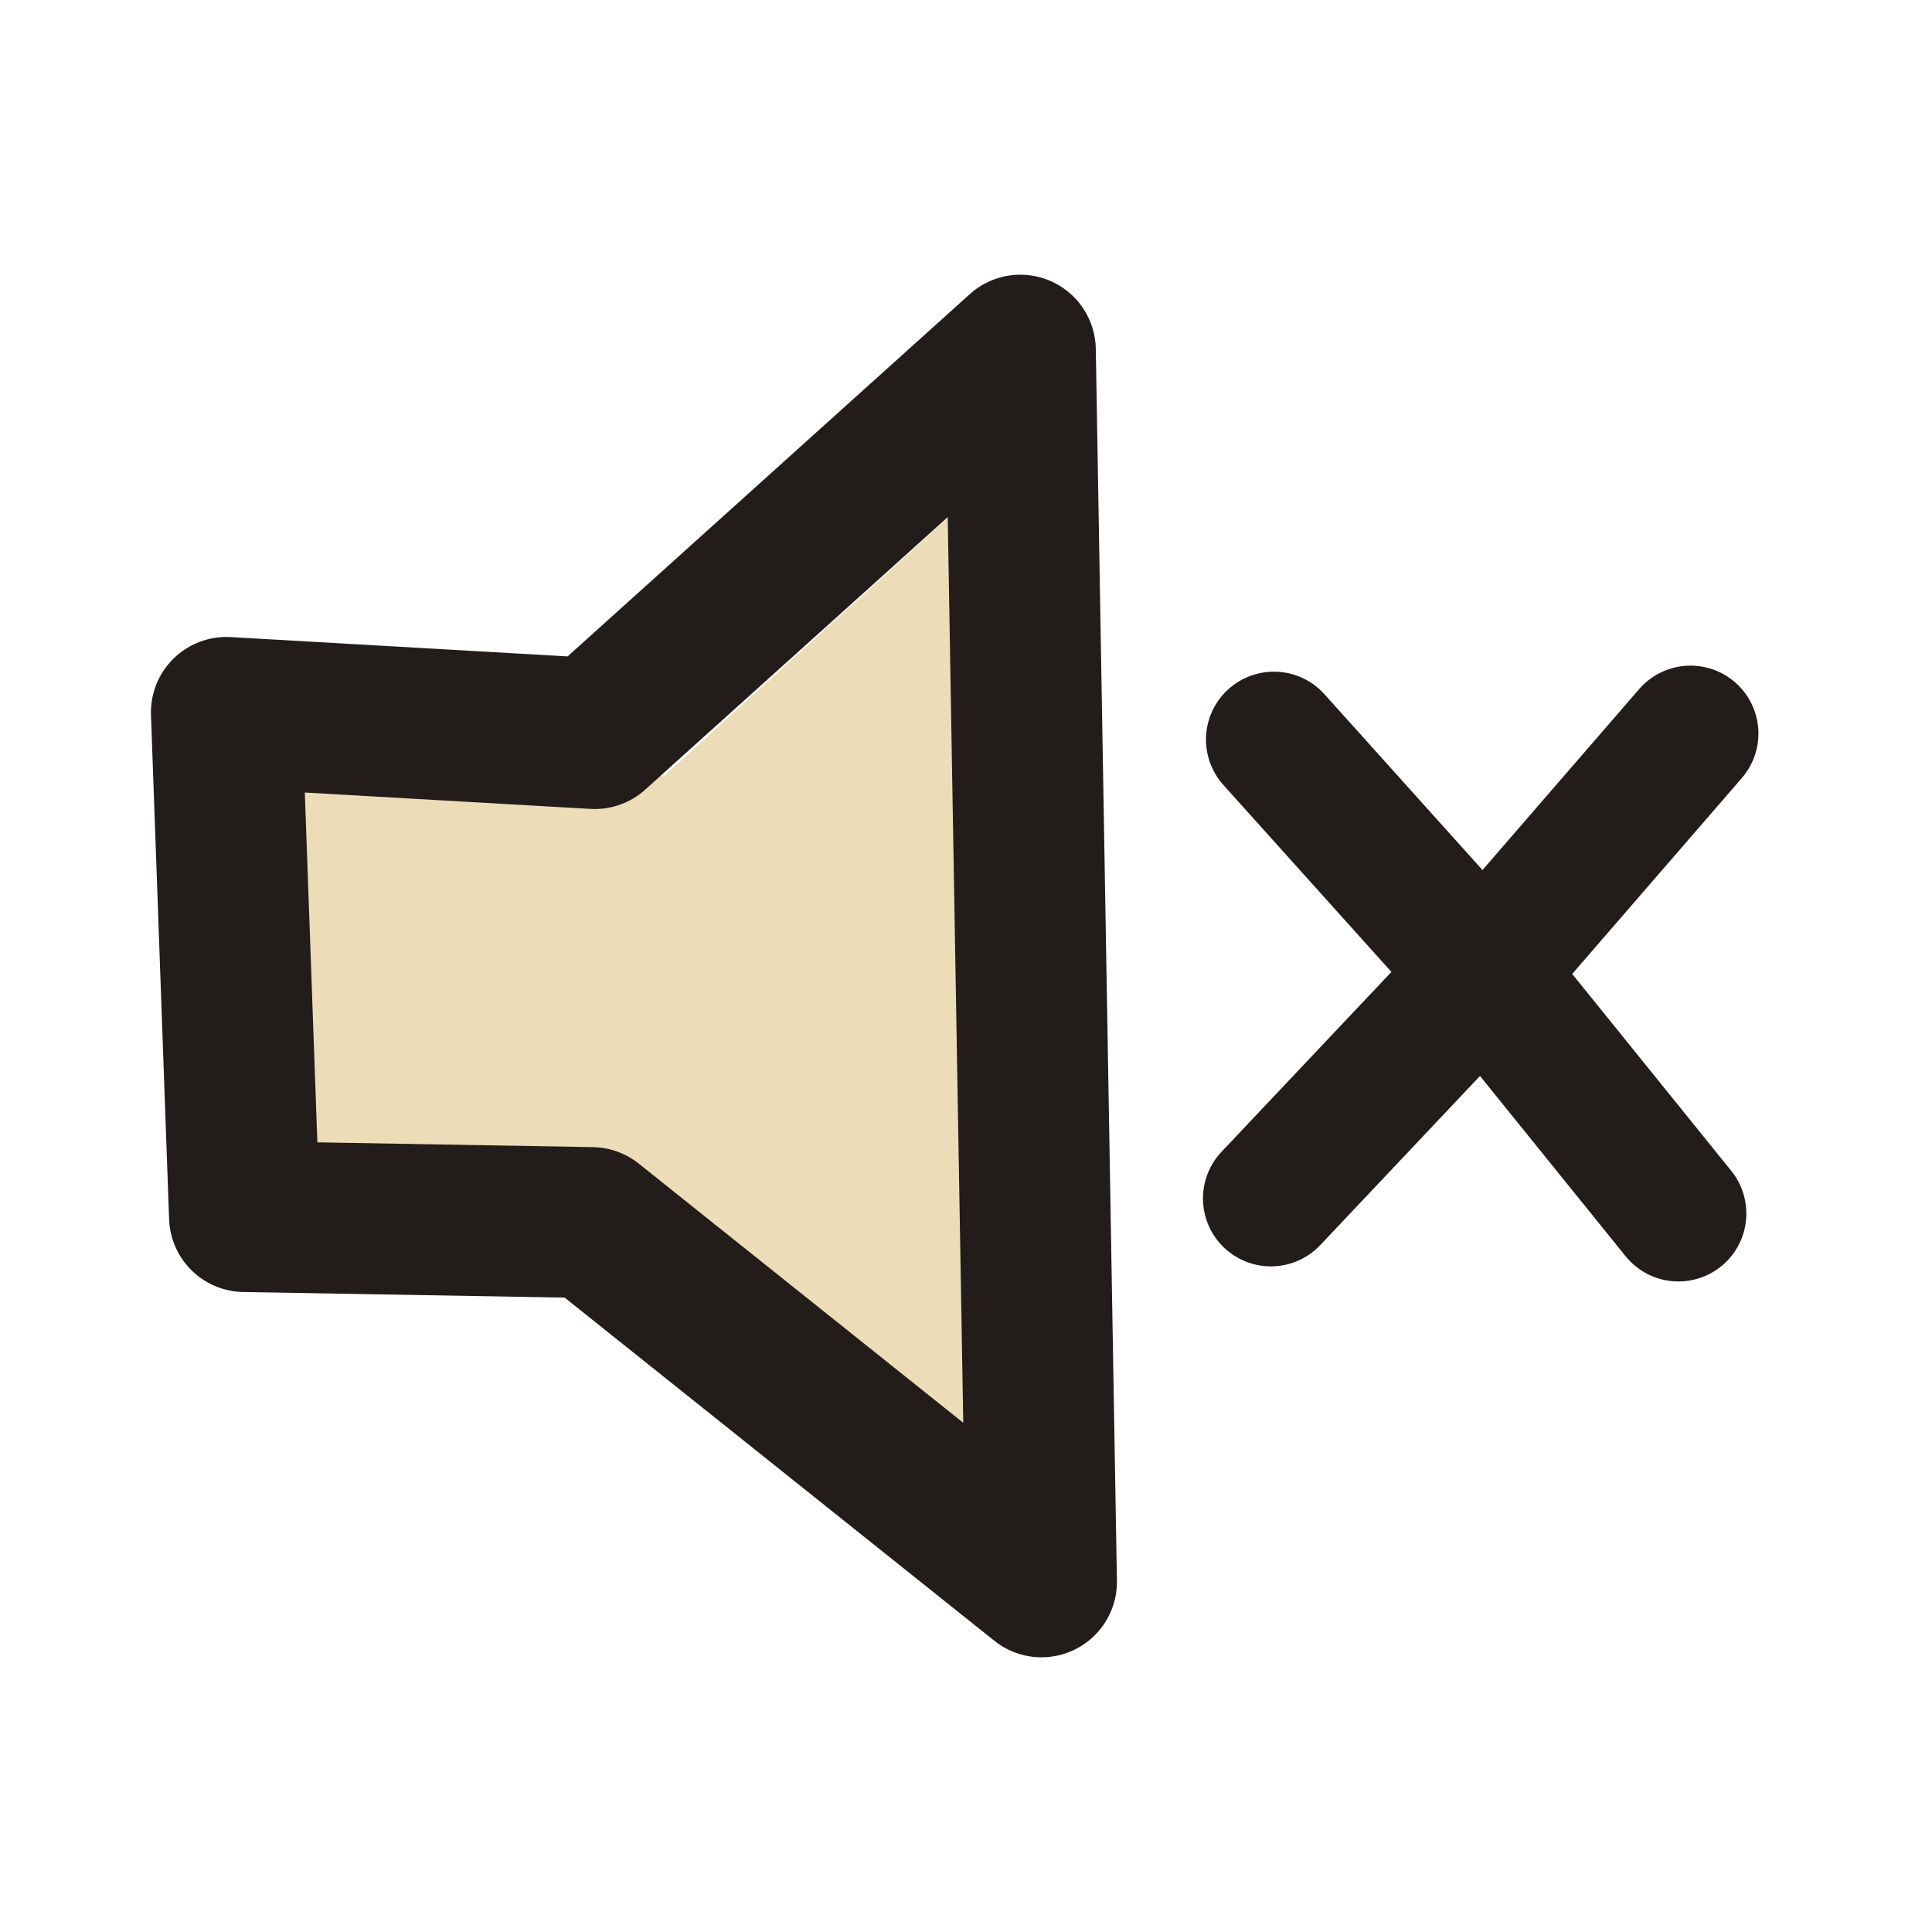
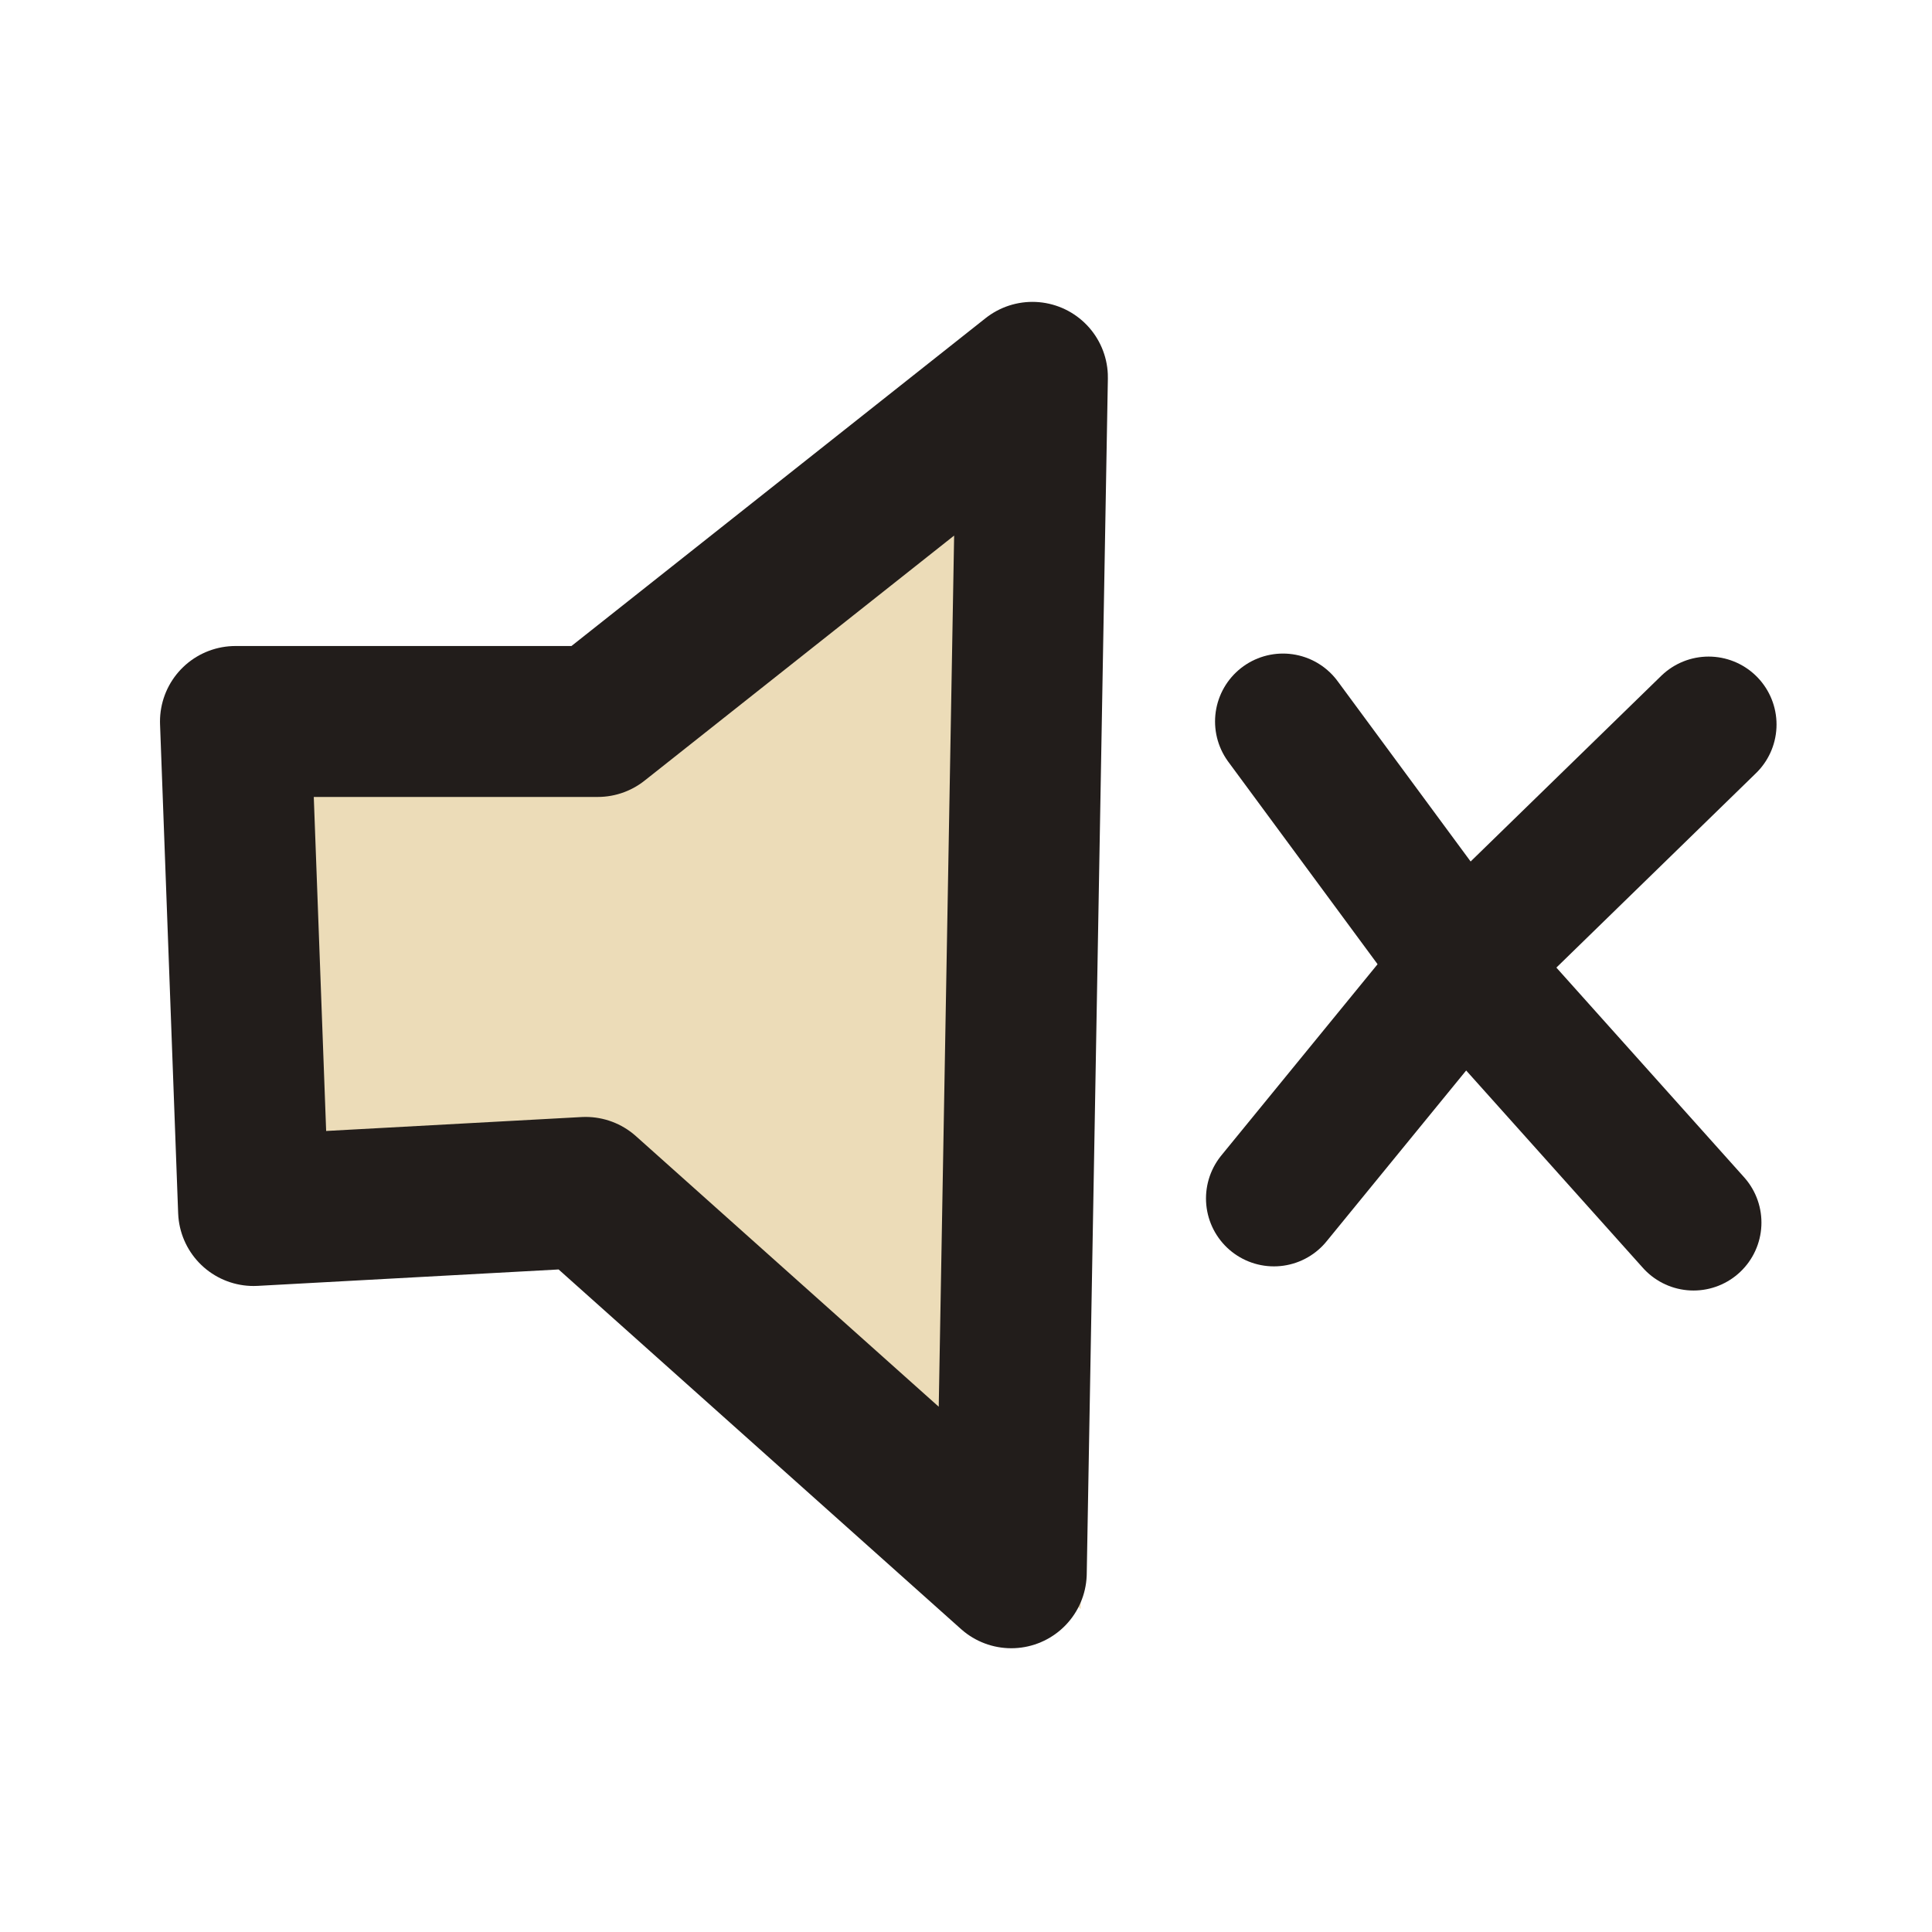
<svg xmlns="http://www.w3.org/2000/svg" width="128" height="128" viewBox="0 0 64 64">
-   <path d="M 9.2 25.7 L 22.0 25.7 L 35.2 13.7 L 35.7 52.9 L 21.1 41.9 L 9.8 41.2 Z" fill="#ecdcb8" />
-   <path d="M 7.5 23.6 L 19.7 24.3 L 33.8 11.6 L 34.5 52.4 L 19.6 40.5 L 8.1 40.3 Z" fill="none" stroke="#221d1b" stroke-width="5.0" stroke-linecap="round" stroke-linejoin="round" />
-   <path d="M 42.2 24.5 L 49.3 32.4 L 55.6 40.2" fill="none" stroke="#221d1b" stroke-width="4.5" stroke-linecap="round" stroke-linejoin="round" />
-   <path d="M 56.0 24.3 L 48.9 32.5 L 42.1 39.7" fill="none" stroke="#221d1b" stroke-width="4.5" stroke-linecap="round" stroke-linejoin="round" />
+   <path d="M 9.9 25.0 L 21.3 24.9 L 35.9 13.8 L 35.8 53.3 L 21.9 41.7 L 9.7 41.2 Z" fill="#ecdcb8" />
+   <path d="M 7.8 23.9 L 19.8 23.9 L 34.2 12.5 L 33.5 52.1 L 19.4 39.5 L 8.4 40.1 Z" fill="none" stroke="#221d1b" stroke-width="5.0" stroke-linecap="round" stroke-linejoin="round" />
+   <path d="M 42.5 23.9 L 48.4 31.9 L 56.1 40.5" fill="none" stroke="#221d1b" stroke-width="4.5" stroke-linecap="round" stroke-linejoin="round" />
+   <path d="M 56.6 24.0 L 48.9 31.5 L 42.2 39.7" fill="none" stroke="#221d1b" stroke-width="4.5" stroke-linecap="round" stroke-linejoin="round" />
</svg>
